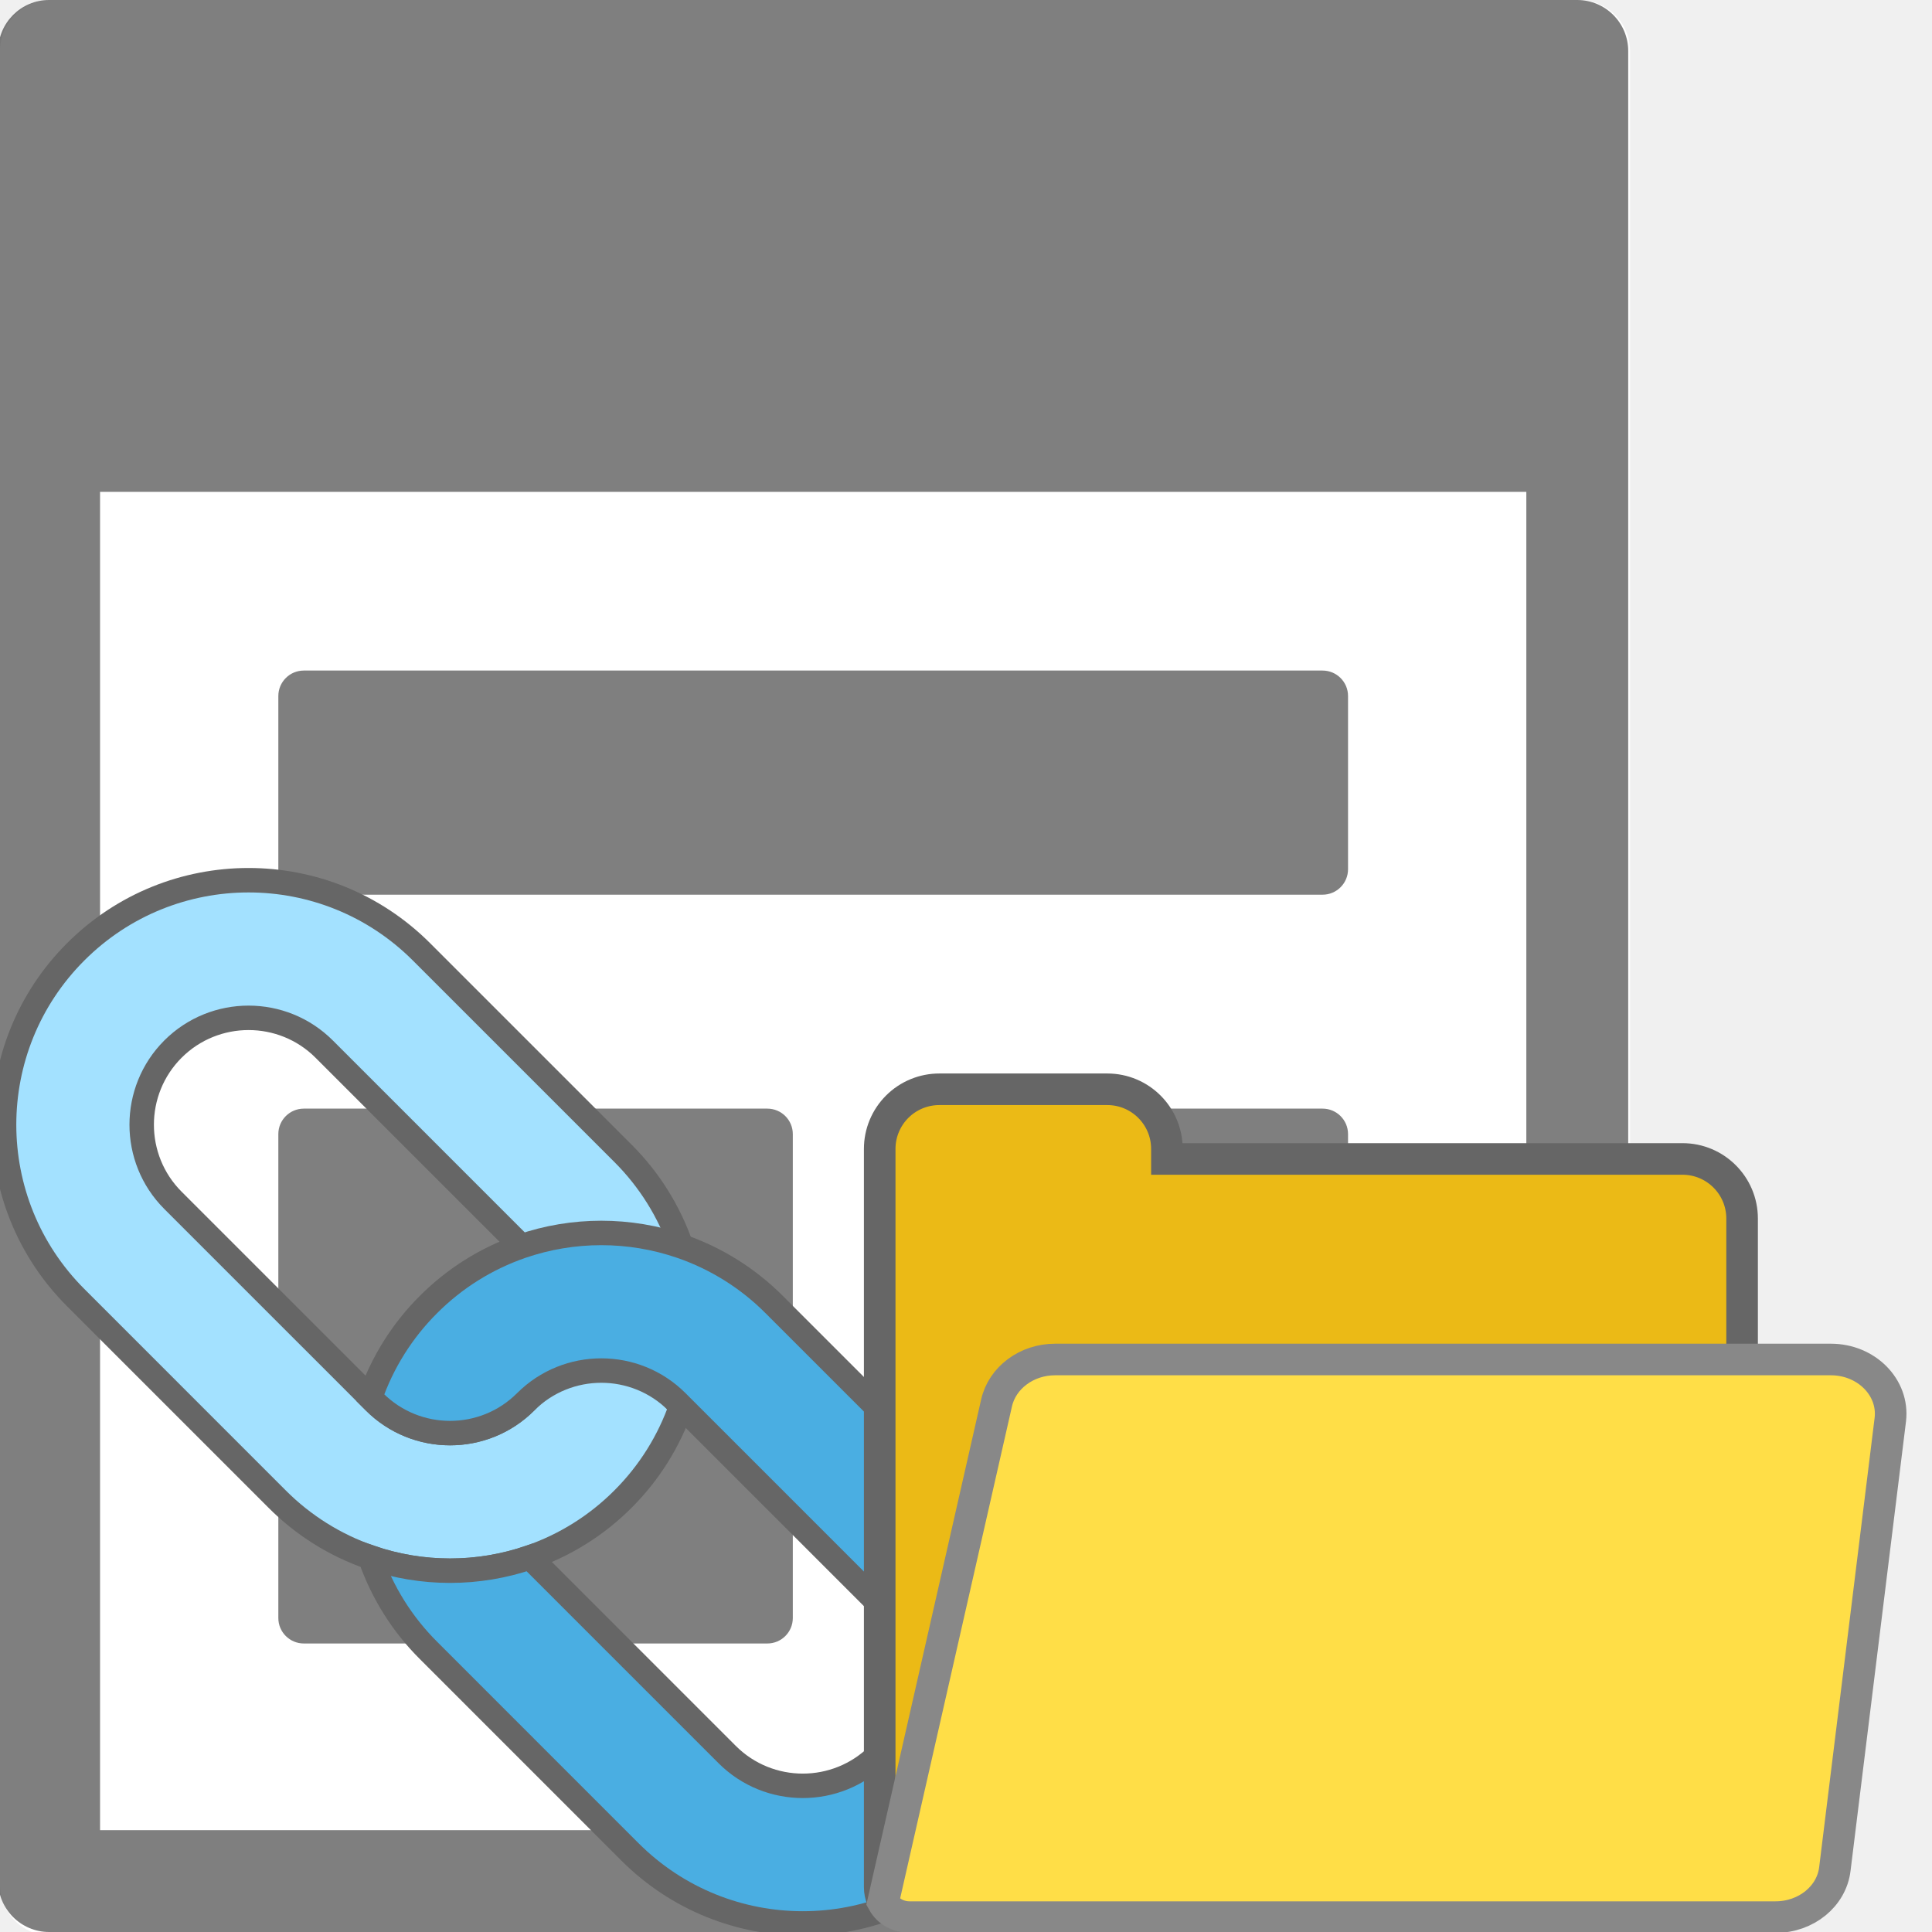
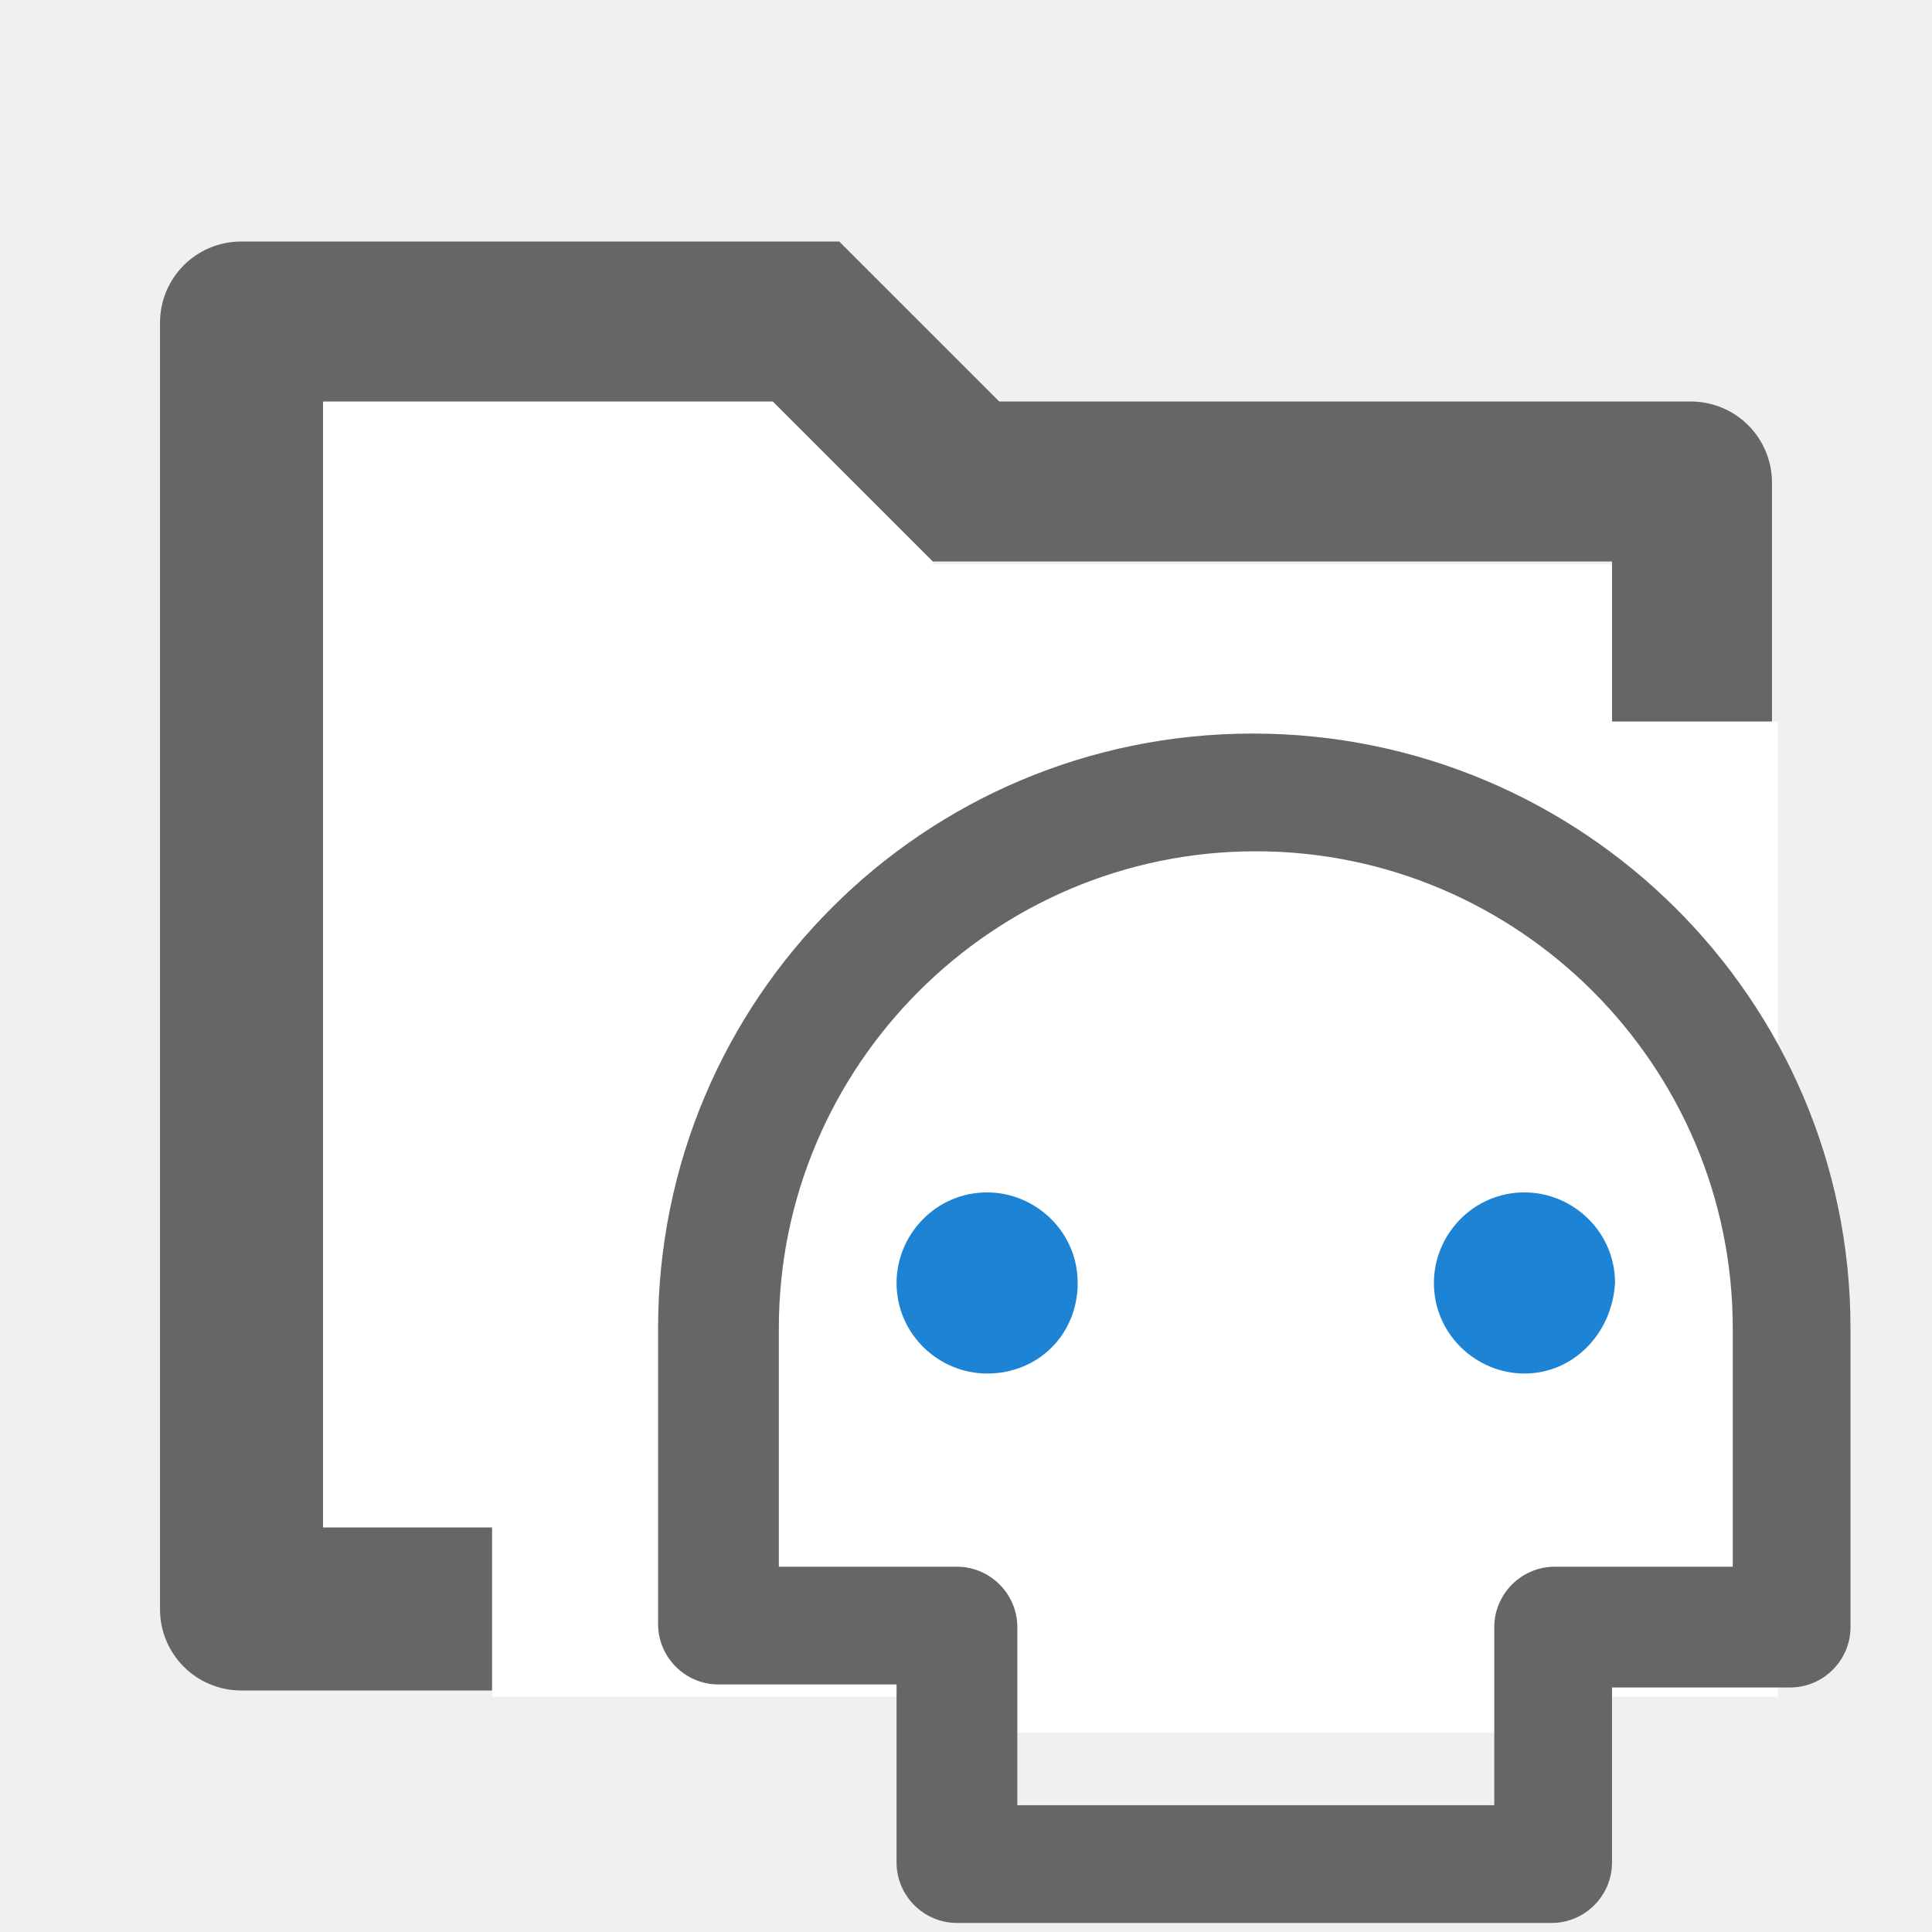
- <svg xmlns="http://www.w3.org/2000/svg" viewBox="0 0 379.281 379.281" width="64" height="64">
-   <rect width="320" rx="10" height="380" fill="#fff" />
-   <g opacity=".5">
-     <path d="M309.641 0h-300c-5.514 0-10 4.486-10 10v359.281c0 5.514 4.486 10 10 10h300c5.514 0 10-4.486 10-10V10c0-5.514-4.487-10-10-10zm-10 359.281h-280V96.557h280v262.724z" />
-     <path d="M59.641 175.641h200a5 5 0 005-5v-34a5 5 0 00-5-5h-200a5 5 0 00-5 5v34a5 5 0 005 5zM59.641 322.641h91a5 5 0 005-5v-95a5 5 0 00-5-5h-91a5 5 0 00-5 5v95a5 5 0 005 5zM259.641 217.641h-70a5 5 0 00-5 5v29a5 5 0 005 5h70a5 5 0 005-5v-29a5 5 0 00-5-5zM259.641 282.324h-70a5 5 0 00-5 5v29a5 5 0 005 5h70a5 5 0 005-5v-29a5 5 0 00-5-5z" />
-   </g>
-   <g stroke="#666" stroke-width="12">
-     <path d="M14.86 186.86c-18.747 18.743-18.747 49.135 0 67.882l39.552 39.556a47.79 47.79 0 0018.256 11.433 48.218 48.218 0 0031.373 0 47.786 47.786 0 0018.256-11.433 47.843 47.843 0 0011.433-18.256l-.842-.842c.842.842-14.834-15.14-14.834-15.14l-14.855 15.14c-8.183 8.188-21.502 8.188-29.69 0l-.841-.842-38.715-38.714c-8.183-8.183-8.183-21.502 0-29.69 8.188-8.183 21.507-8.183 29.69 0l38.714 38.715 15.687 6.379 15.686-6.38a47.822 47.822 0 00-11.432-18.256L82.742 186.86c-18.748-18.747-49.14-18.747-67.882 0z" fill="#a3e1ff" stroke-width="4.8" />
-     <path d="M102.358 244.668a47.818 47.818 0 00-18.252 11.438 47.785 47.785 0 00-11.438 18.252l.842.841c8.188 8.188 21.506 8.188 29.69 0 8.187-8.183 21.506-8.183 29.69 0l.84.842 38.715 38.714c8.188 8.188 8.188 21.507 0 29.69-8.183 8.187-21.502 8.187-29.69 0l-38.714-38.715a48.218 48.218 0 01-31.373 0 47.798 47.798 0 0011.438 18.257l39.551 39.556c18.747 18.743 49.139 18.743 67.886 0 18.743-18.747 18.743-49.139 0-67.886l-39.556-39.552a47.8 47.8 0 00-18.256-11.437 48.227 48.227 0 00-31.373 0z" fill="#4aaee2" stroke-width="4.8" />
-   </g>
-   <g stroke-width="15.5">
-     <path fill="#ebba16" stroke="#666" d="M229.081 227.481v-1.937a11.702 11.702 0 00-11.702-11.702H184.44a11.702 11.702 0 00-11.741 11.702v144.964a5.812 5.812 0 005.851 5.812H342V239.222a11.702 11.702 0 00-11.703-11.702H229.081z" stroke-width="6.2" />
-     <path fill="#ffde47" stroke="#888" d="M359.398 266.89H207.11c-5.541 0-10.346 3.565-11.47 8.525l-22.281 98.037a5.812 5.27 0 005.192 2.906h170.035a11.702 10.579 0 0011.625-9.455L371.1 278.67c.736-6.278-4.689-11.78-11.664-11.78z" stroke-width="6.2" />
-   </g>
+ <svg xmlns="http://www.w3.org/2000/svg" viewBox="0 0 64 64" width="64" height="64">
+   <path fill="#fff" d="M30.9 18.7h22.5v13.8H30.9z" />
+   <path fill="#fff" d="M10.7 13.3h20.2v37.3H10.7z" />
+   <path fill="#fff" d="M10.7 18.7h42.7v32H10.7z" />
+   <path fill="#666" d="M10.7 13.3v37.3h42.7v-32H30.9l-5.3-5.3H10.7zm22.4 0H56c1.5 0 2.7 1.2 2.7 2.7v37.3c0 1.5-1.2 2.7-2.7 2.7H8c-1.5 0-2.7-1.2-2.7-2.7V10.7C5.3 9.2 6.5 8 8 8h19.8l5.3 5.3z" />
+   <path fill="#fff" d="M16.3 23.9h42.6v32.3H16.3z" />
+   <path fill="#fff" d="M30.7 47.4h21.6v10H30.7z" />
+   <path fill="#666" d="M57.4 44c0-8.7-7.1-15.8-15.8-15.8S25.8 35.3 25.8 44v7.9h5.9c1.1 0 2 .9 2 2v5.9h15.8v-5.9c0-1.1.9-2 2-2h5.9V44zm-4 11.8v5.9c0 1.1-.9 2-2 2H31.7c-1.1 0-2-.9-2-2v-5.9h-5.9c-1.1 0-2-.9-2-2V44c0-10.9 8.8-19.7 19.7-19.7S61.3 33.1 61.3 44v9.9c0 1.1-.9 2-2 2h-5.9z" />
+   <path fill="#1d83d4" d="M32.7 45.5c-1.6 0-3-1.3-3-3 0-1.6 1.3-3 3-3 1.6 0 3 1.3 3 3s-1.3 3-3 3zm17.8 0c-1.6 0-3-1.3-3-3 0-1.6 1.3-3 3-3 1.6 0 3 1.3 3 3-.1 1.7-1.4 3-3 3z" />
</svg>
